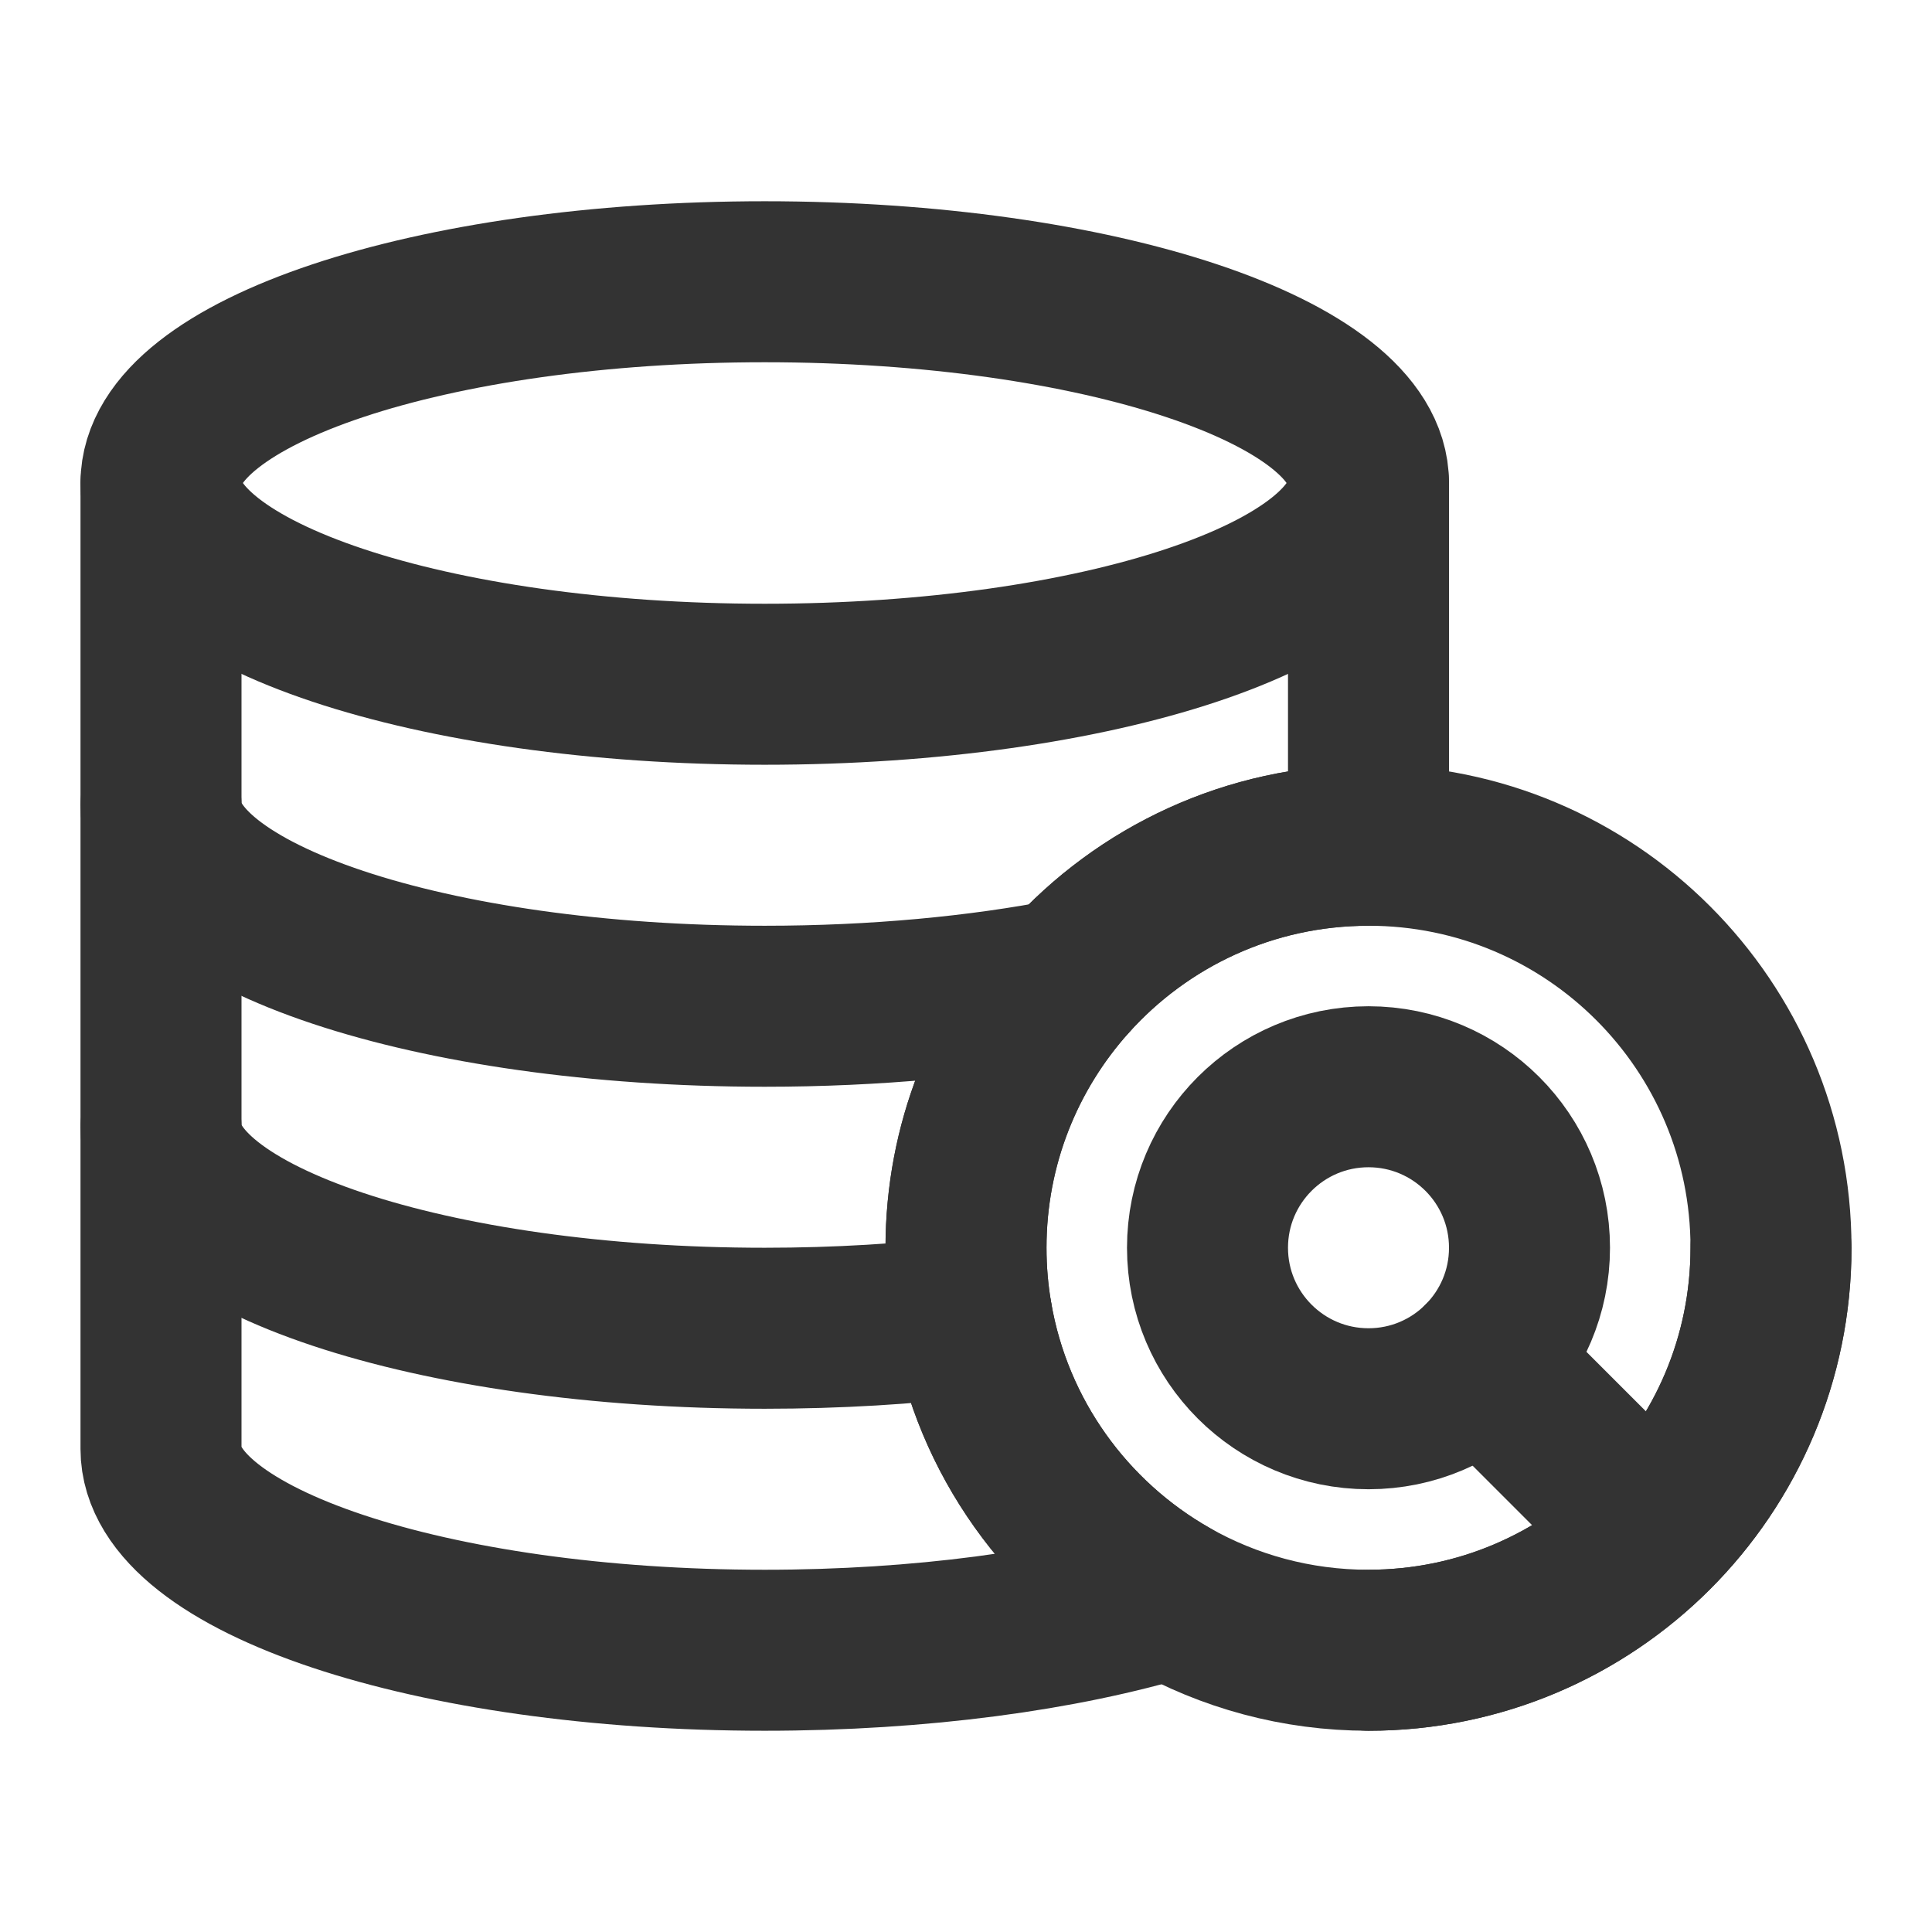
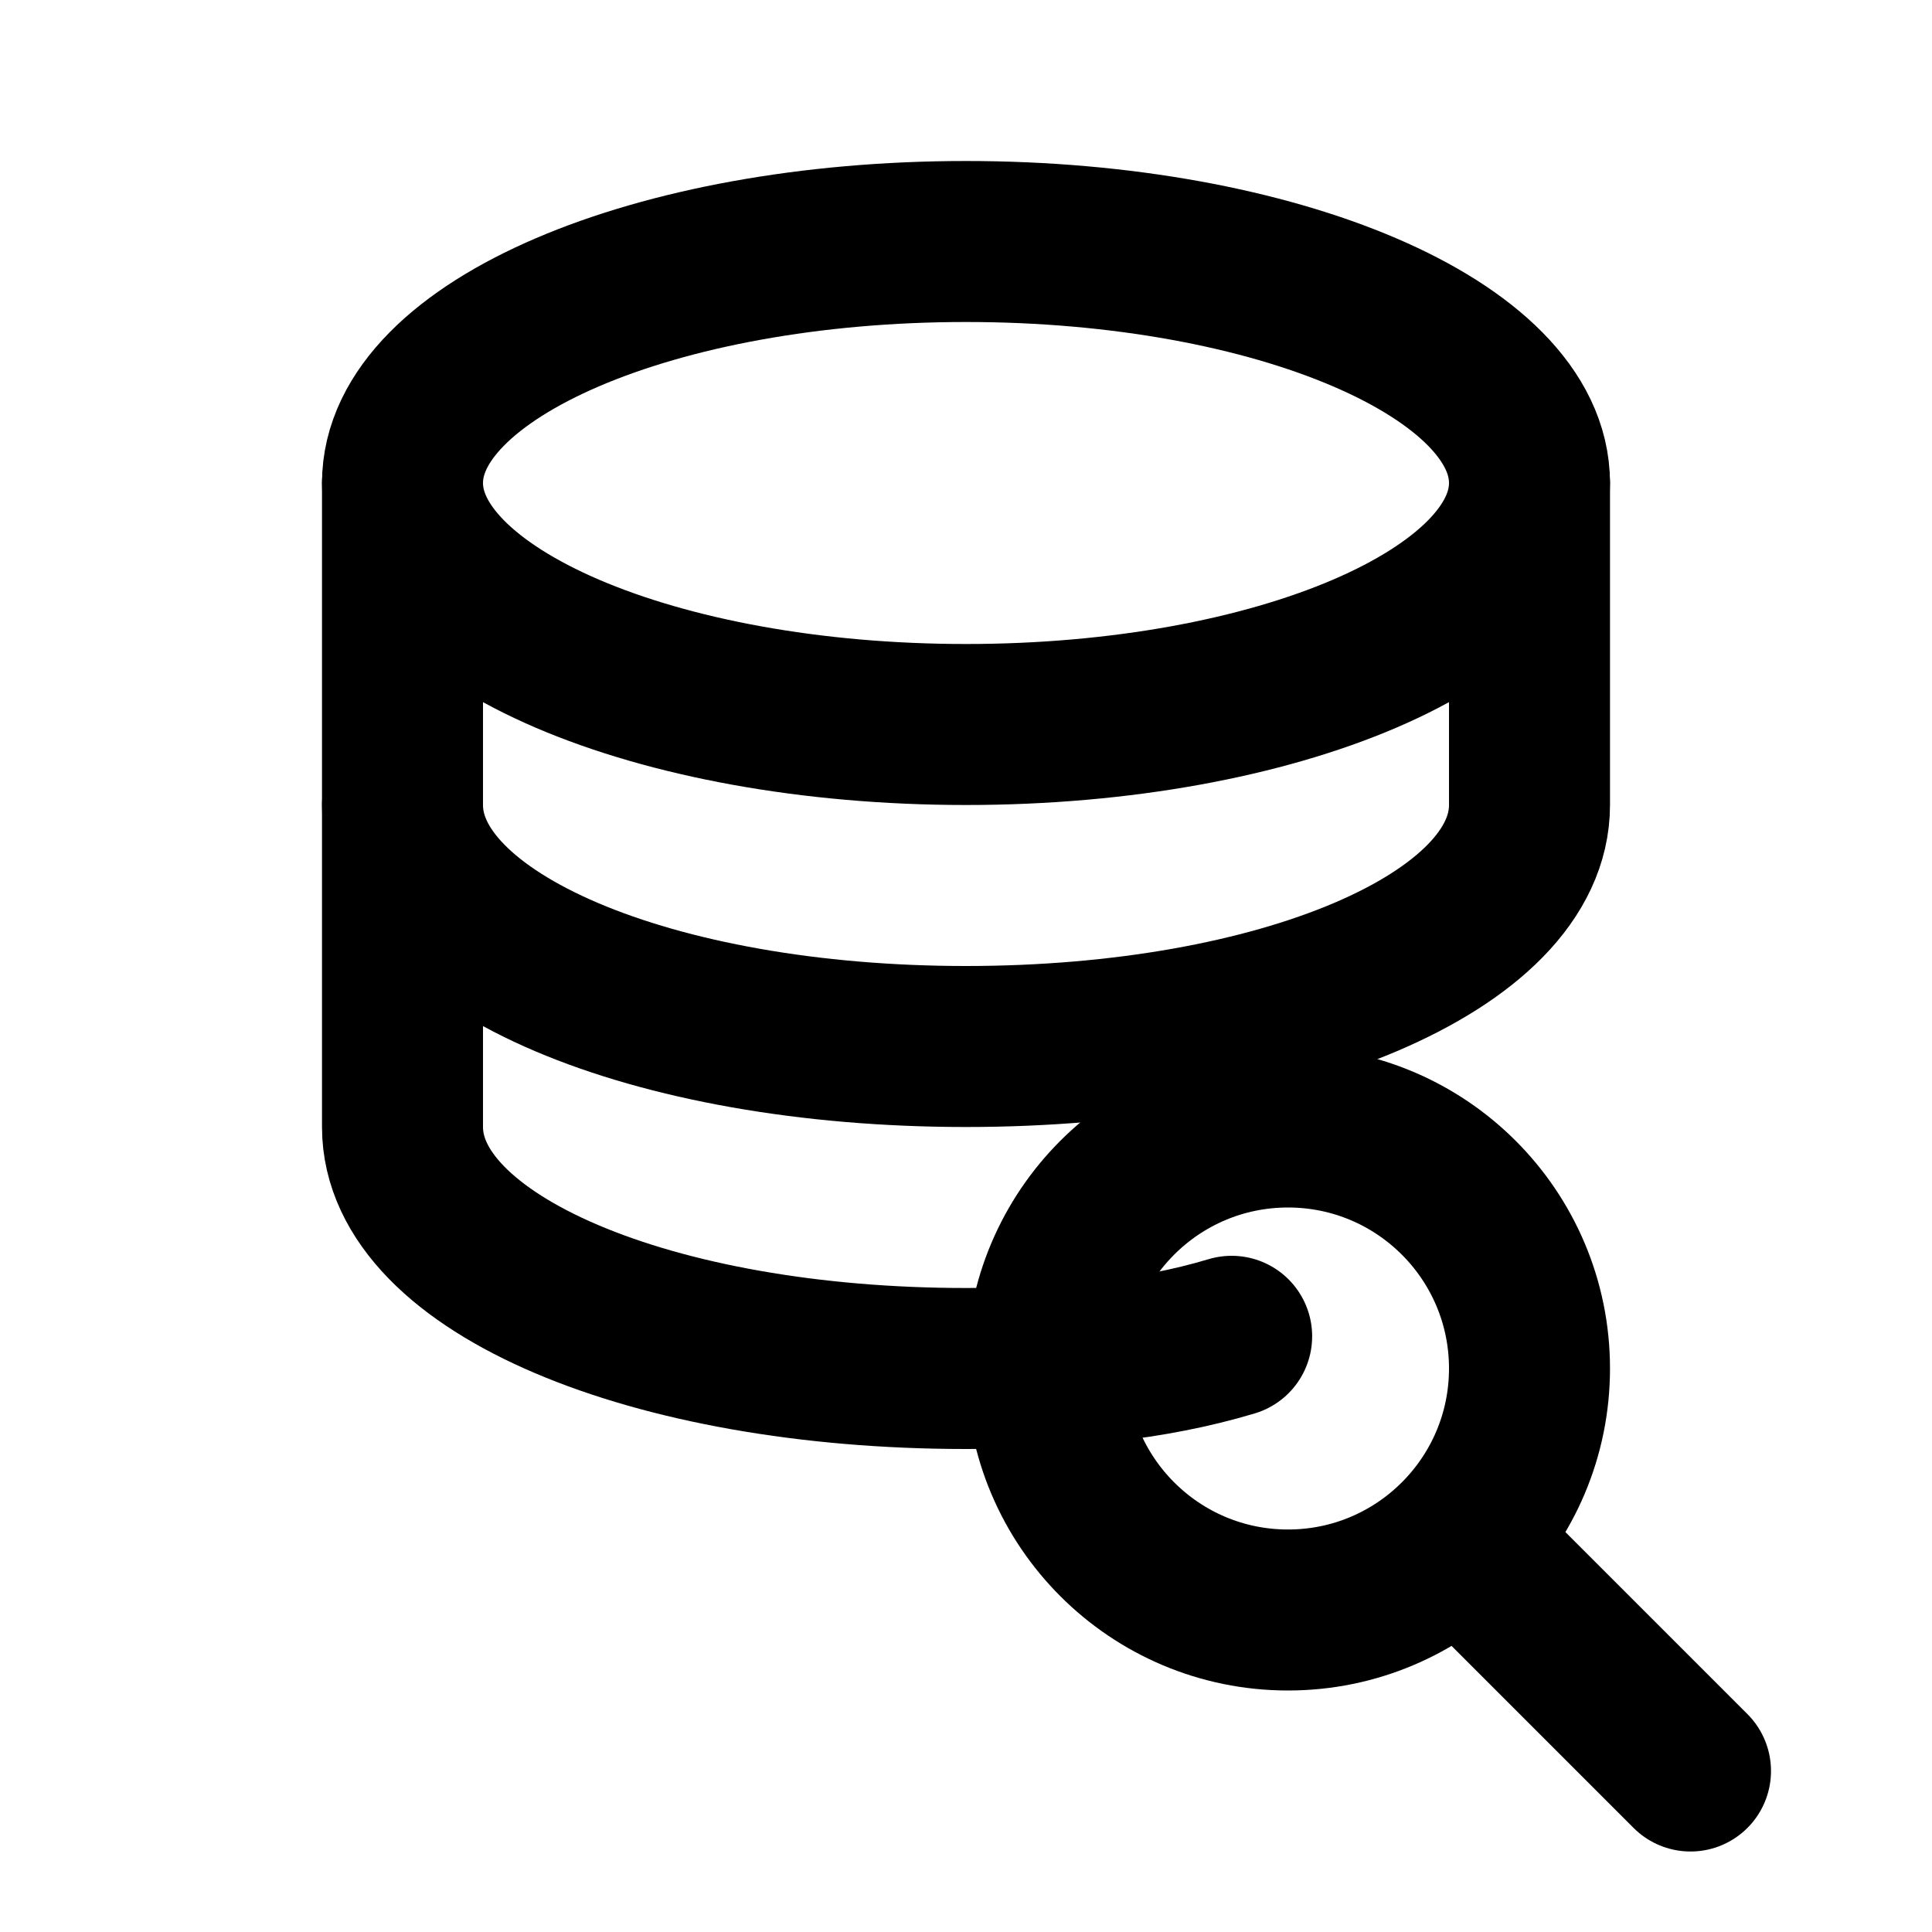
- <svg xmlns="http://www.w3.org/2000/svg" width="24" height="24" viewBox="0 0 48 48" fill="none">
-   <path d="M34 12V20V21C31.045 21 28.389 22.282 26.558 24.32C24.968 26.091 24 28.432 24 31C24 31.579 24.049 32.146 24.144 32.698C24.658 35.705 26.514 38.253 29.074 39.705C26.412 40.51 22.878 41 19 41C10.716 41 4 38.761 4 36V28V20V12" stroke="#333" stroke-width="4" stroke-linecap="round" stroke-linejoin="round" />
-   <path d="M44 31C44 36.523 39.523 41 34 41C32.209 41 30.528 40.529 29.074 39.705C26.514 38.253 24.658 35.705 24.144 32.698C24.049 32.146 24 31.579 24 31C24 28.432 24.968 26.091 26.558 24.32C28.389 22.282 31.045 21 34 21C39.523 21 44 25.477 44 31Z" fill="none" stroke="#333" stroke-width="4" stroke-linecap="round" stroke-linejoin="round" />
-   <path d="M34 12C34 14.761 27.284 17 19 17C10.716 17 4 14.761 4 12C4 9.239 10.716 7 19 7C27.284 7 34 9.239 34 12Z" fill="none" stroke="#333" stroke-width="4" stroke-linecap="round" stroke-linejoin="round" />
-   <path d="M4 28C4 30.761 10.716 33 19 33C20.807 33 22.539 32.894 24.144 32.698" stroke="#333" stroke-width="4" stroke-linecap="round" stroke-linejoin="round" />
-   <path d="M4 20C4 22.761 10.716 25 19 25C21.756 25 24.339 24.752 26.558 24.32" stroke="#333" stroke-width="4" stroke-linecap="round" stroke-linejoin="round" />
-   <path d="M36.828 33.828L41 38" stroke="#333" stroke-width="4" stroke-linecap="round" stroke-linejoin="round" />
-   <path d="M38 31C38 32.105 37.552 33.105 36.828 33.828C36.105 34.552 35.105 35 34 35C31.791 35 30 33.209 30 31C30 28.791 31.791 27 34 27C36.209 27 38 28.791 38 31Z" fill="none" stroke="#333" stroke-width="4" stroke-linecap="round" stroke-linejoin="round" />
-   <path d="M44 31C44 36.523 39.523 41 34 41" stroke="#333" stroke-width="4" stroke-linecap="round" stroke-linejoin="round" />
+ <svg xmlns="http://www.w3.org/2000/svg" width="24" height="24" viewBox="0 0 24 24" fill="none" stroke="#000000" stroke-width="2" stroke-linecap="round" stroke-linejoin="round">
+   <ellipse cx="12" cy="6" rx="7" ry="3" />
+   <path d="M5 6v4c0 1.7 3.1 3 7 3s7-1.3 7-3V6" />
+   <path d="M5 10v4c0 1.7 3.1 3 7 3 1.2 0 2.3-.1 3.3-.4" />
+   <circle cx="16" cy="17" r="3" />
+   <path d="M18.5 19.5L21 22" />
</svg>
